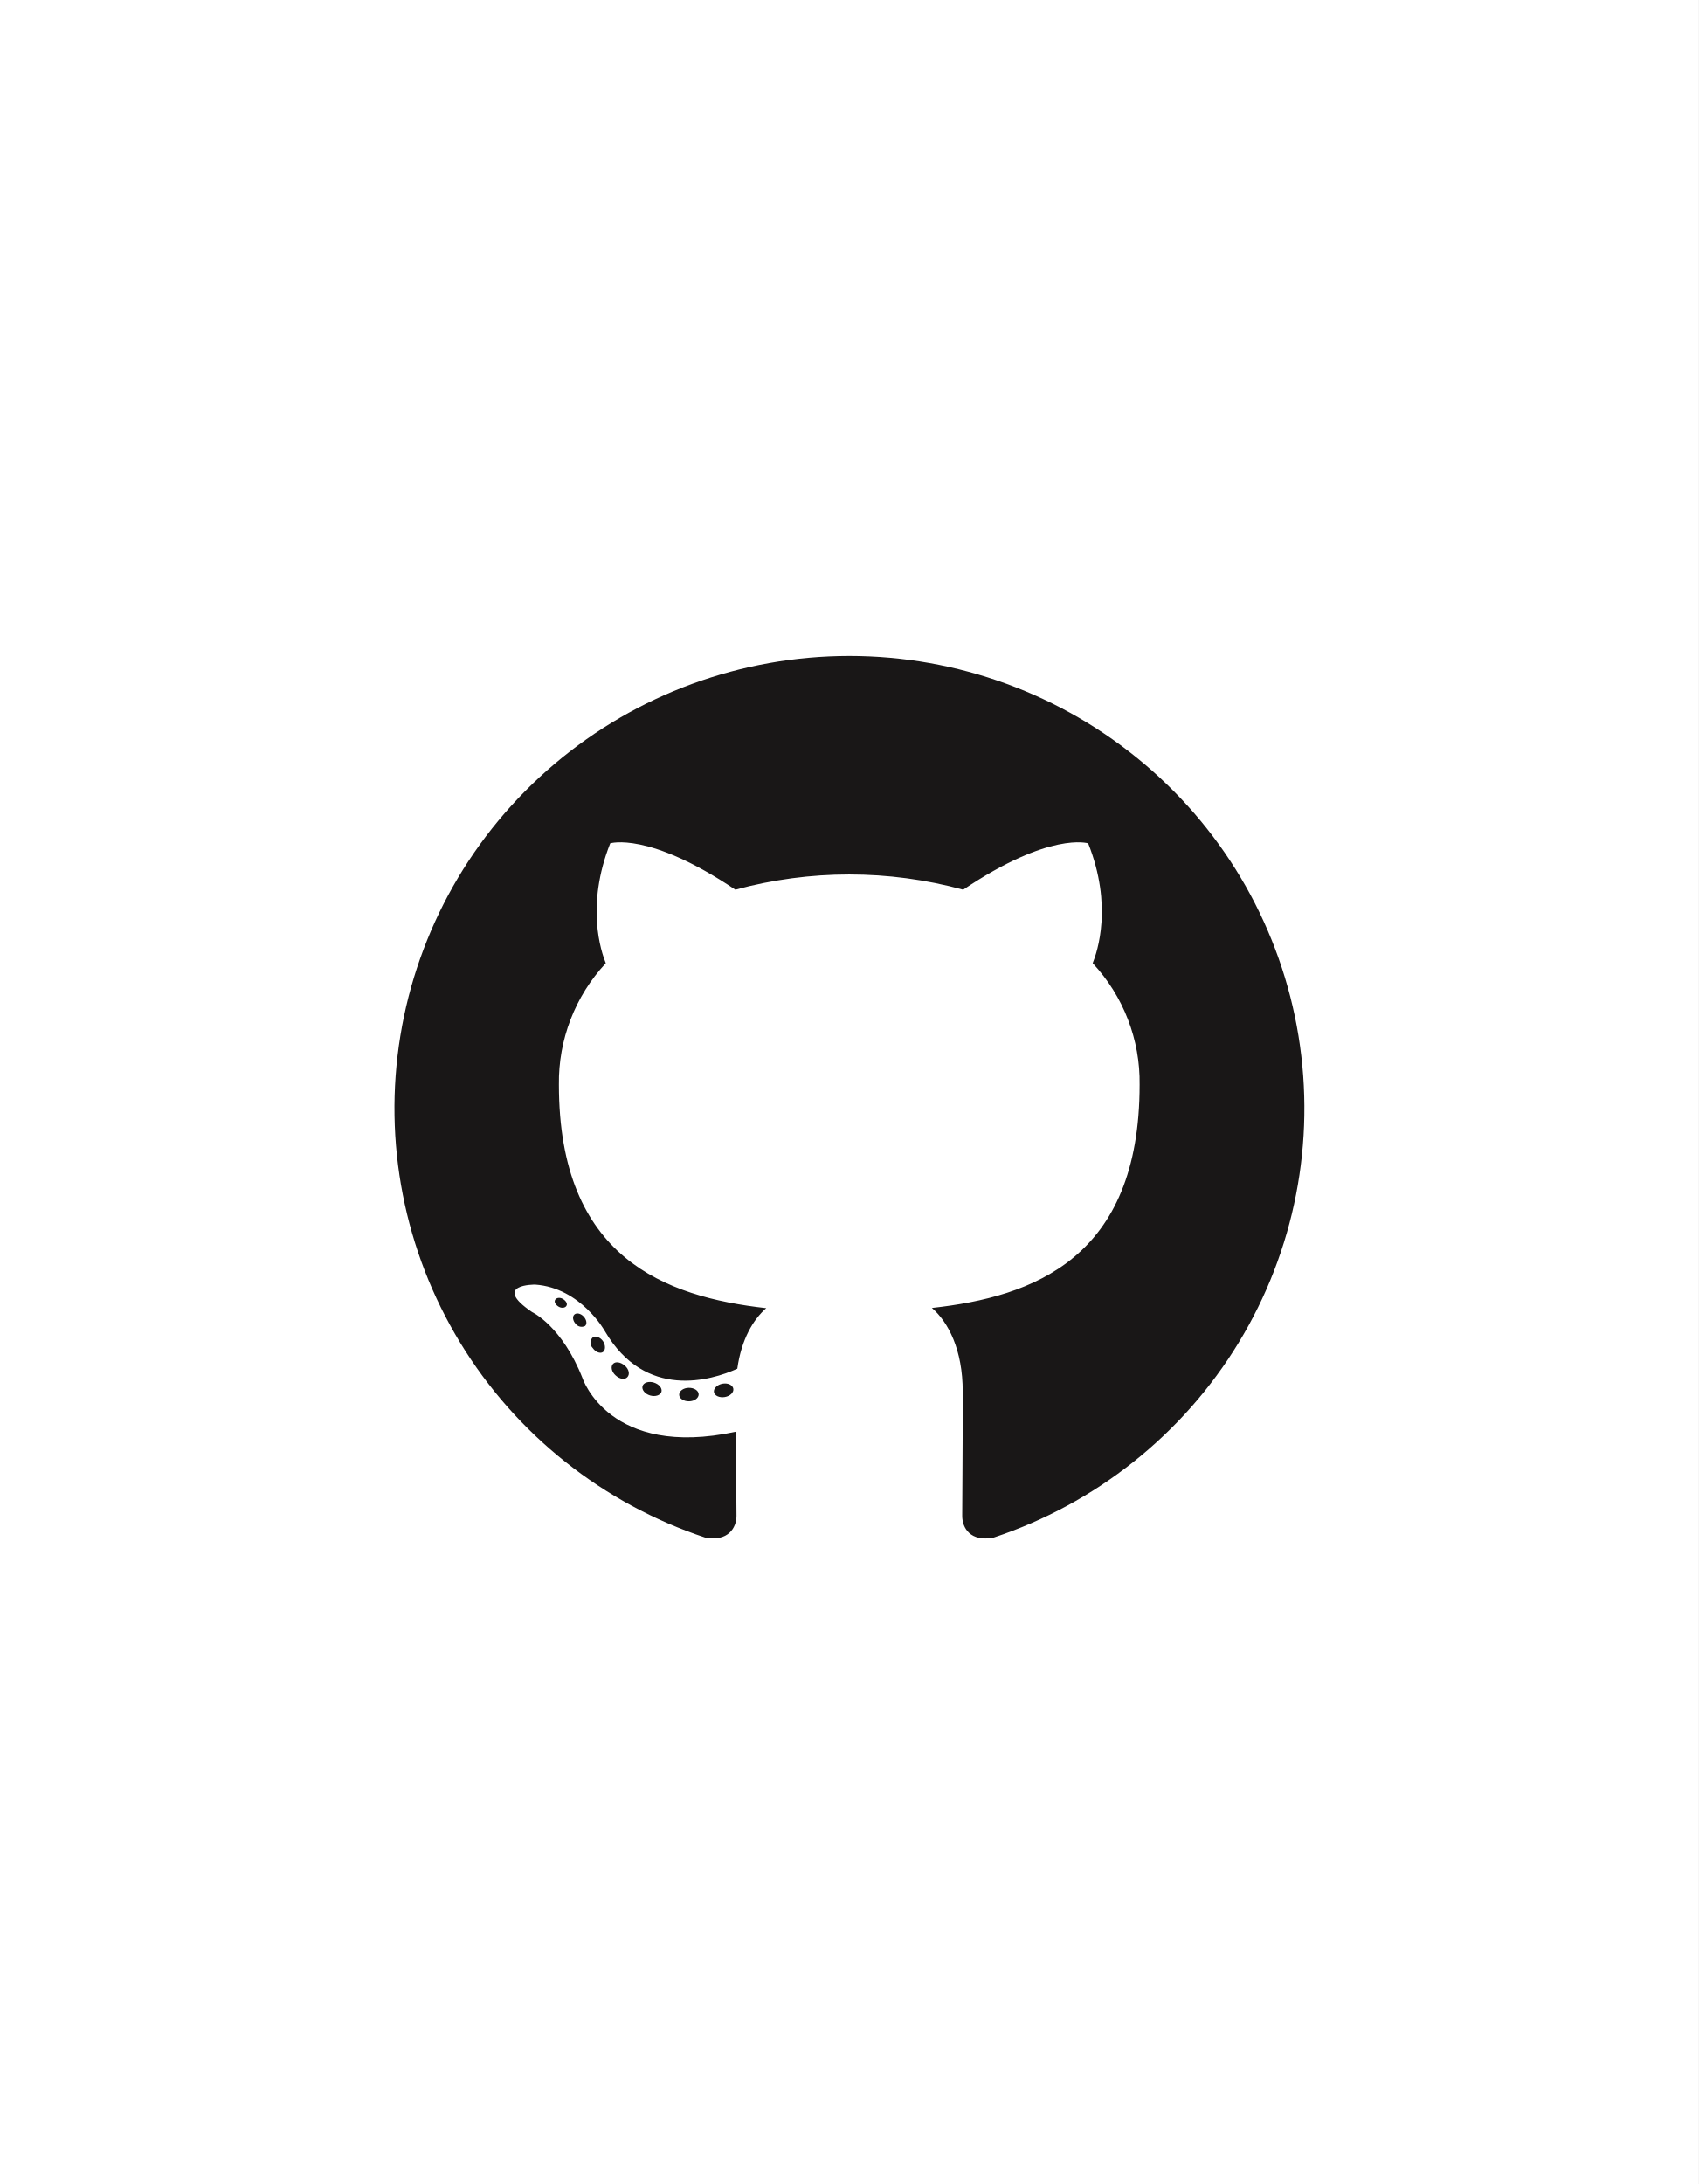
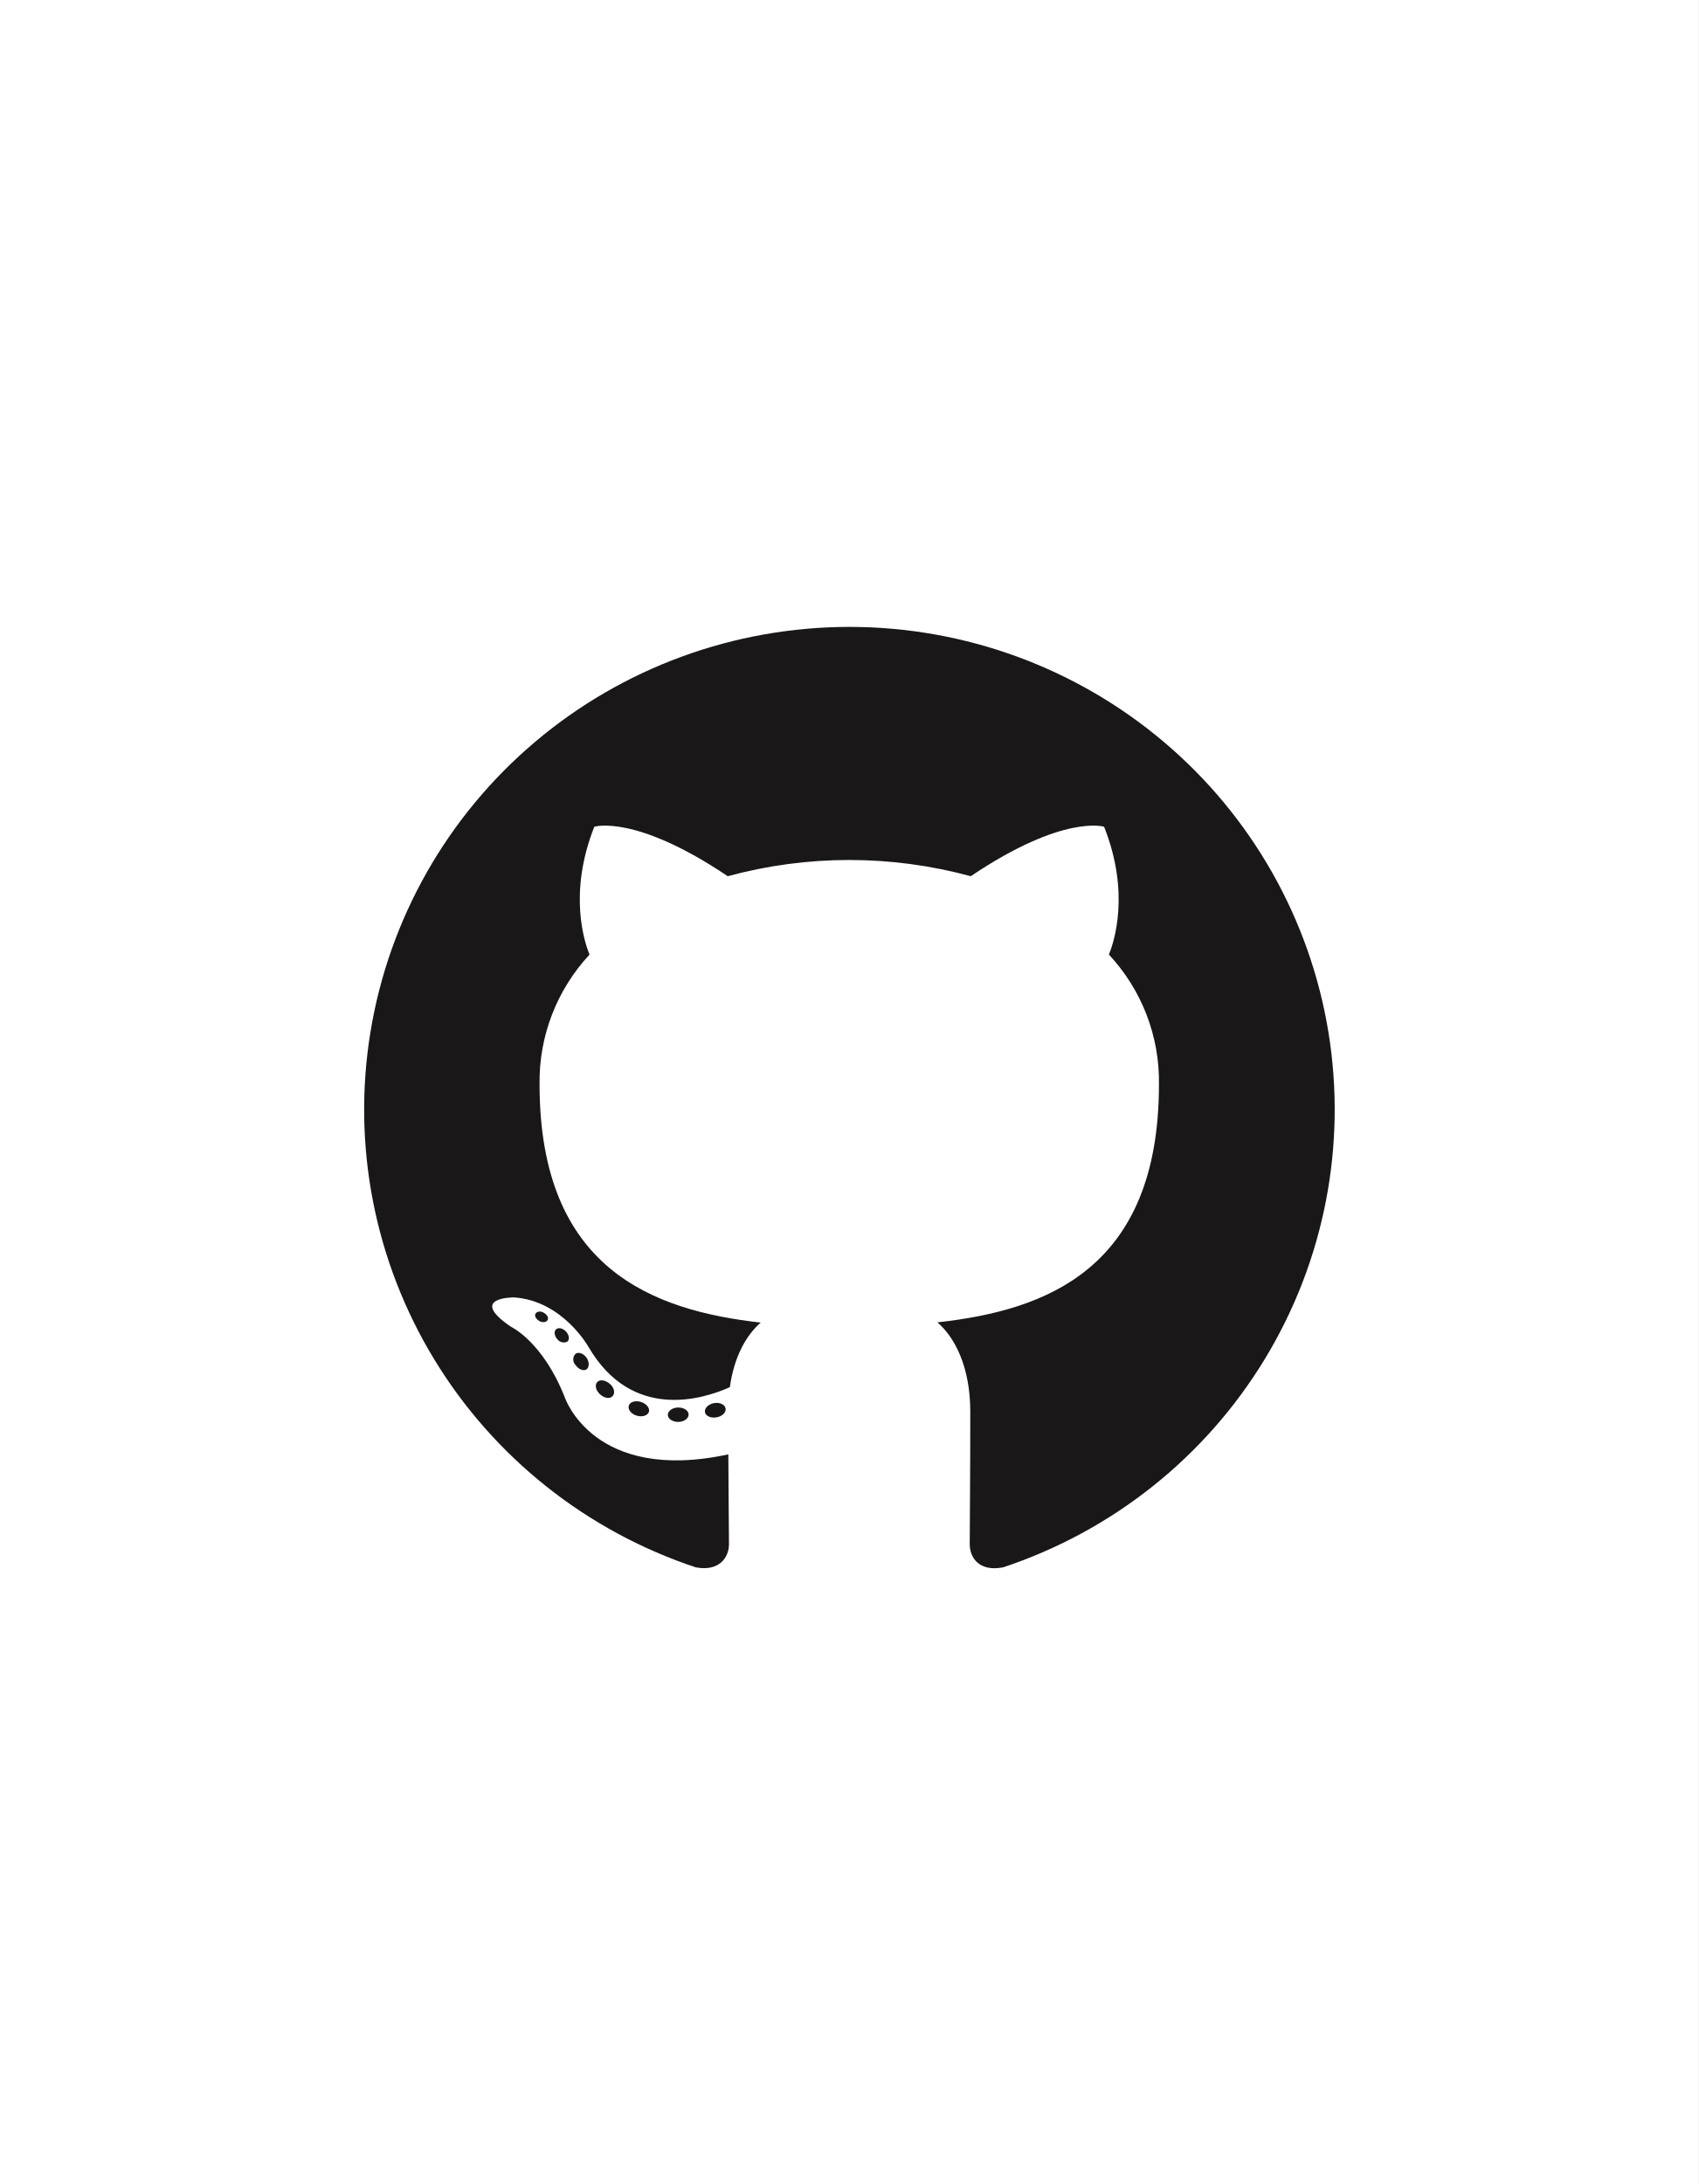
<svg xmlns="http://www.w3.org/2000/svg" width="56" height="72" viewBox="0 0 56 72" fill="none">
  <rect width="56" height="72" fill="white" />
  <g clip-path="url(#clip0_911_296)">
-     <path fill-rule="evenodd" clip-rule="evenodd" d="M28 21.625C24.439 21.627 20.995 22.888 18.284 25.183C15.572 27.478 13.77 30.657 13.199 34.153C12.629 37.648 13.327 41.23 15.17 44.26C17.012 47.29 19.878 49.57 23.256 50.691C24.001 50.83 24.282 50.368 24.282 49.975C24.282 49.582 24.267 48.444 24.262 47.199C20.089 48.1 19.207 45.438 19.207 45.438C18.527 43.709 17.543 43.255 17.543 43.255C16.182 42.331 17.645 42.349 17.645 42.349C19.153 42.455 19.945 43.887 19.945 43.887C21.282 46.167 23.455 45.507 24.309 45.122C24.443 44.156 24.833 43.499 25.263 43.126C21.93 42.751 18.427 41.472 18.427 35.757C18.407 34.275 18.96 32.841 19.973 31.753C19.819 31.378 19.304 29.861 20.119 27.802C20.119 27.802 21.378 27.402 24.245 29.331C26.703 28.662 29.297 28.662 31.756 29.331C34.62 27.402 35.877 27.802 35.877 27.802C36.694 29.857 36.18 31.373 36.026 31.753C37.041 32.842 37.596 34.277 37.573 35.762C37.573 41.489 34.063 42.751 30.725 43.119C31.262 43.583 31.741 44.49 31.741 45.883C31.741 47.878 31.724 49.483 31.724 49.975C31.724 50.373 31.994 50.837 32.754 50.691C36.132 49.57 38.999 47.29 40.841 44.259C42.684 41.229 43.382 37.645 42.811 34.15C42.24 30.655 40.437 27.475 37.724 25.181C35.012 22.886 31.567 21.626 28.005 21.625H28Z" fill="#191717" />
-     <path d="M18.68 43.04C18.648 43.114 18.529 43.136 18.432 43.084C18.335 43.033 18.263 42.936 18.298 42.86C18.333 42.783 18.45 42.763 18.546 42.815C18.643 42.867 18.718 42.966 18.68 43.04Z" fill="#191717" />
-     <path d="M19.289 43.714C19.238 43.74 19.179 43.747 19.123 43.735C19.067 43.722 19.016 43.69 18.981 43.645C18.884 43.541 18.864 43.398 18.939 43.334C19.013 43.27 19.148 43.299 19.244 43.403C19.341 43.507 19.364 43.65 19.289 43.714Z" fill="#191717" />
-     <path d="M19.88 44.571C19.788 44.635 19.632 44.571 19.545 44.443C19.521 44.42 19.502 44.392 19.489 44.362C19.476 44.331 19.469 44.298 19.469 44.265C19.469 44.232 19.476 44.199 19.489 44.168C19.502 44.138 19.521 44.11 19.545 44.087C19.637 44.025 19.793 44.087 19.88 44.213C19.967 44.339 19.97 44.507 19.88 44.571Z" fill="#191717" />
-     <path d="M20.683 45.401C20.601 45.492 20.434 45.468 20.298 45.344C20.161 45.221 20.129 45.053 20.211 44.964C20.293 44.875 20.459 44.9 20.601 45.021C20.742 45.142 20.77 45.312 20.683 45.401Z" fill="#191717" />
-     <path d="M21.808 45.885C21.77 46.001 21.602 46.053 21.433 46.004C21.264 45.954 21.152 45.816 21.184 45.697C21.217 45.579 21.388 45.525 21.559 45.579C21.731 45.633 21.84 45.764 21.808 45.885Z" fill="#191717" />
-     <path d="M23.035 45.969C23.035 46.09 22.896 46.194 22.717 46.196C22.538 46.199 22.392 46.1 22.392 45.979C22.392 45.858 22.531 45.754 22.709 45.752C22.888 45.749 23.035 45.846 23.035 45.969Z" fill="#191717" />
-     <path d="M24.177 45.779C24.2 45.9 24.076 46.026 23.897 46.056C23.718 46.085 23.561 46.014 23.539 45.895C23.517 45.776 23.646 45.648 23.82 45.616C23.994 45.584 24.155 45.658 24.177 45.779Z" fill="#191717" />
+     <path fill-rule="evenodd" clip-rule="evenodd" d="M28 20.667C24.202 20.669 20.528 22.014 17.636 24.462C14.743 26.91 12.821 30.301 12.213 34.029C11.604 37.757 12.349 41.579 14.315 44.811C16.28 48.043 19.337 50.474 22.94 51.671C23.735 51.818 24.034 51.325 24.034 50.907C24.034 50.488 24.018 49.273 24.013 47.946C19.562 48.907 18.621 46.067 18.621 46.067C17.895 44.223 16.846 43.739 16.846 43.739C15.394 42.753 16.955 42.772 16.955 42.772C18.563 42.885 19.408 44.413 19.408 44.413C20.834 46.844 23.152 46.141 24.063 45.73C24.206 44.7 24.622 43.999 25.081 43.602C21.525 43.201 17.789 41.837 17.789 35.741C17.767 34.16 18.357 32.631 19.437 31.47C19.273 31.07 18.725 29.452 19.594 27.255C19.594 27.255 20.937 26.828 23.994 28.886C26.617 28.173 29.384 28.173 32.006 28.886C35.061 26.828 36.402 27.255 36.402 27.255C37.273 29.447 36.725 31.065 36.561 31.47C37.644 32.631 38.235 34.163 38.211 35.746C38.211 41.855 34.468 43.201 30.907 43.594C31.479 44.089 31.99 45.056 31.99 46.541C31.99 48.67 31.972 50.382 31.972 50.907C31.972 51.331 32.261 51.826 33.071 51.671C36.675 50.474 39.732 48.042 41.697 44.81C43.663 41.577 44.407 37.755 43.798 34.027C43.189 30.298 41.266 26.907 38.372 24.459C35.479 22.012 31.805 20.667 28.006 20.667H28Z" fill="#191717" />
+     <path d="M18.059 43.509C18.025 43.588 17.898 43.612 17.794 43.557C17.691 43.501 17.614 43.399 17.651 43.317C17.688 43.235 17.813 43.214 17.916 43.27C18.02 43.325 18.099 43.43 18.059 43.509Z" fill="#191717" />
+     <path d="M18.708 44.228C18.654 44.256 18.591 44.264 18.531 44.25C18.471 44.237 18.418 44.203 18.38 44.155C18.276 44.044 18.255 43.891 18.335 43.823C18.414 43.754 18.557 43.786 18.661 43.897C18.764 44.007 18.788 44.16 18.708 44.228Z" fill="#191717" />
+     <path d="M19.339 45.143C19.241 45.211 19.074 45.143 18.981 45.006C18.956 44.981 18.935 44.952 18.921 44.919C18.907 44.886 18.9 44.851 18.9 44.816C18.9 44.781 18.907 44.745 18.921 44.713C18.935 44.68 18.956 44.651 18.981 44.626C19.079 44.56 19.246 44.626 19.339 44.761C19.432 44.895 19.434 45.074 19.339 45.143V45.143Z" fill="#191717" />
+     <path d="M20.195 46.028C20.107 46.125 19.93 46.099 19.784 45.967C19.638 45.836 19.604 45.656 19.691 45.562C19.779 45.467 19.956 45.493 20.107 45.622C20.258 45.751 20.288 45.933 20.195 46.028V46.028Z" fill="#191717" />
+     <path d="M21.395 46.544C21.355 46.668 21.175 46.723 20.995 46.671C20.815 46.618 20.695 46.47 20.73 46.344C20.764 46.218 20.947 46.16 21.13 46.218C21.313 46.275 21.429 46.415 21.395 46.544Z" fill="#191717" />
+     <path d="M22.704 46.634C22.704 46.763 22.555 46.873 22.365 46.876C22.174 46.879 22.018 46.773 22.018 46.644C22.018 46.515 22.166 46.404 22.357 46.402C22.547 46.399 22.704 46.502 22.704 46.634Z" fill="#191717" />
+     <path d="M23.922 46.431C23.946 46.56 23.814 46.694 23.623 46.726C23.432 46.758 23.265 46.681 23.242 46.555C23.218 46.428 23.355 46.291 23.541 46.257C23.727 46.223 23.899 46.302 23.922 46.431Z" fill="#191717" />
  </g>
  <defs>
    <clipPath id="clip0_911_296">
-       <rect width="30" height="30" fill="white" transform="translate(13 21)" />
+       <rect width="32" height="32" fill="white" transform="translate(12 20)" />
    </clipPath>
  </defs>
</svg>
